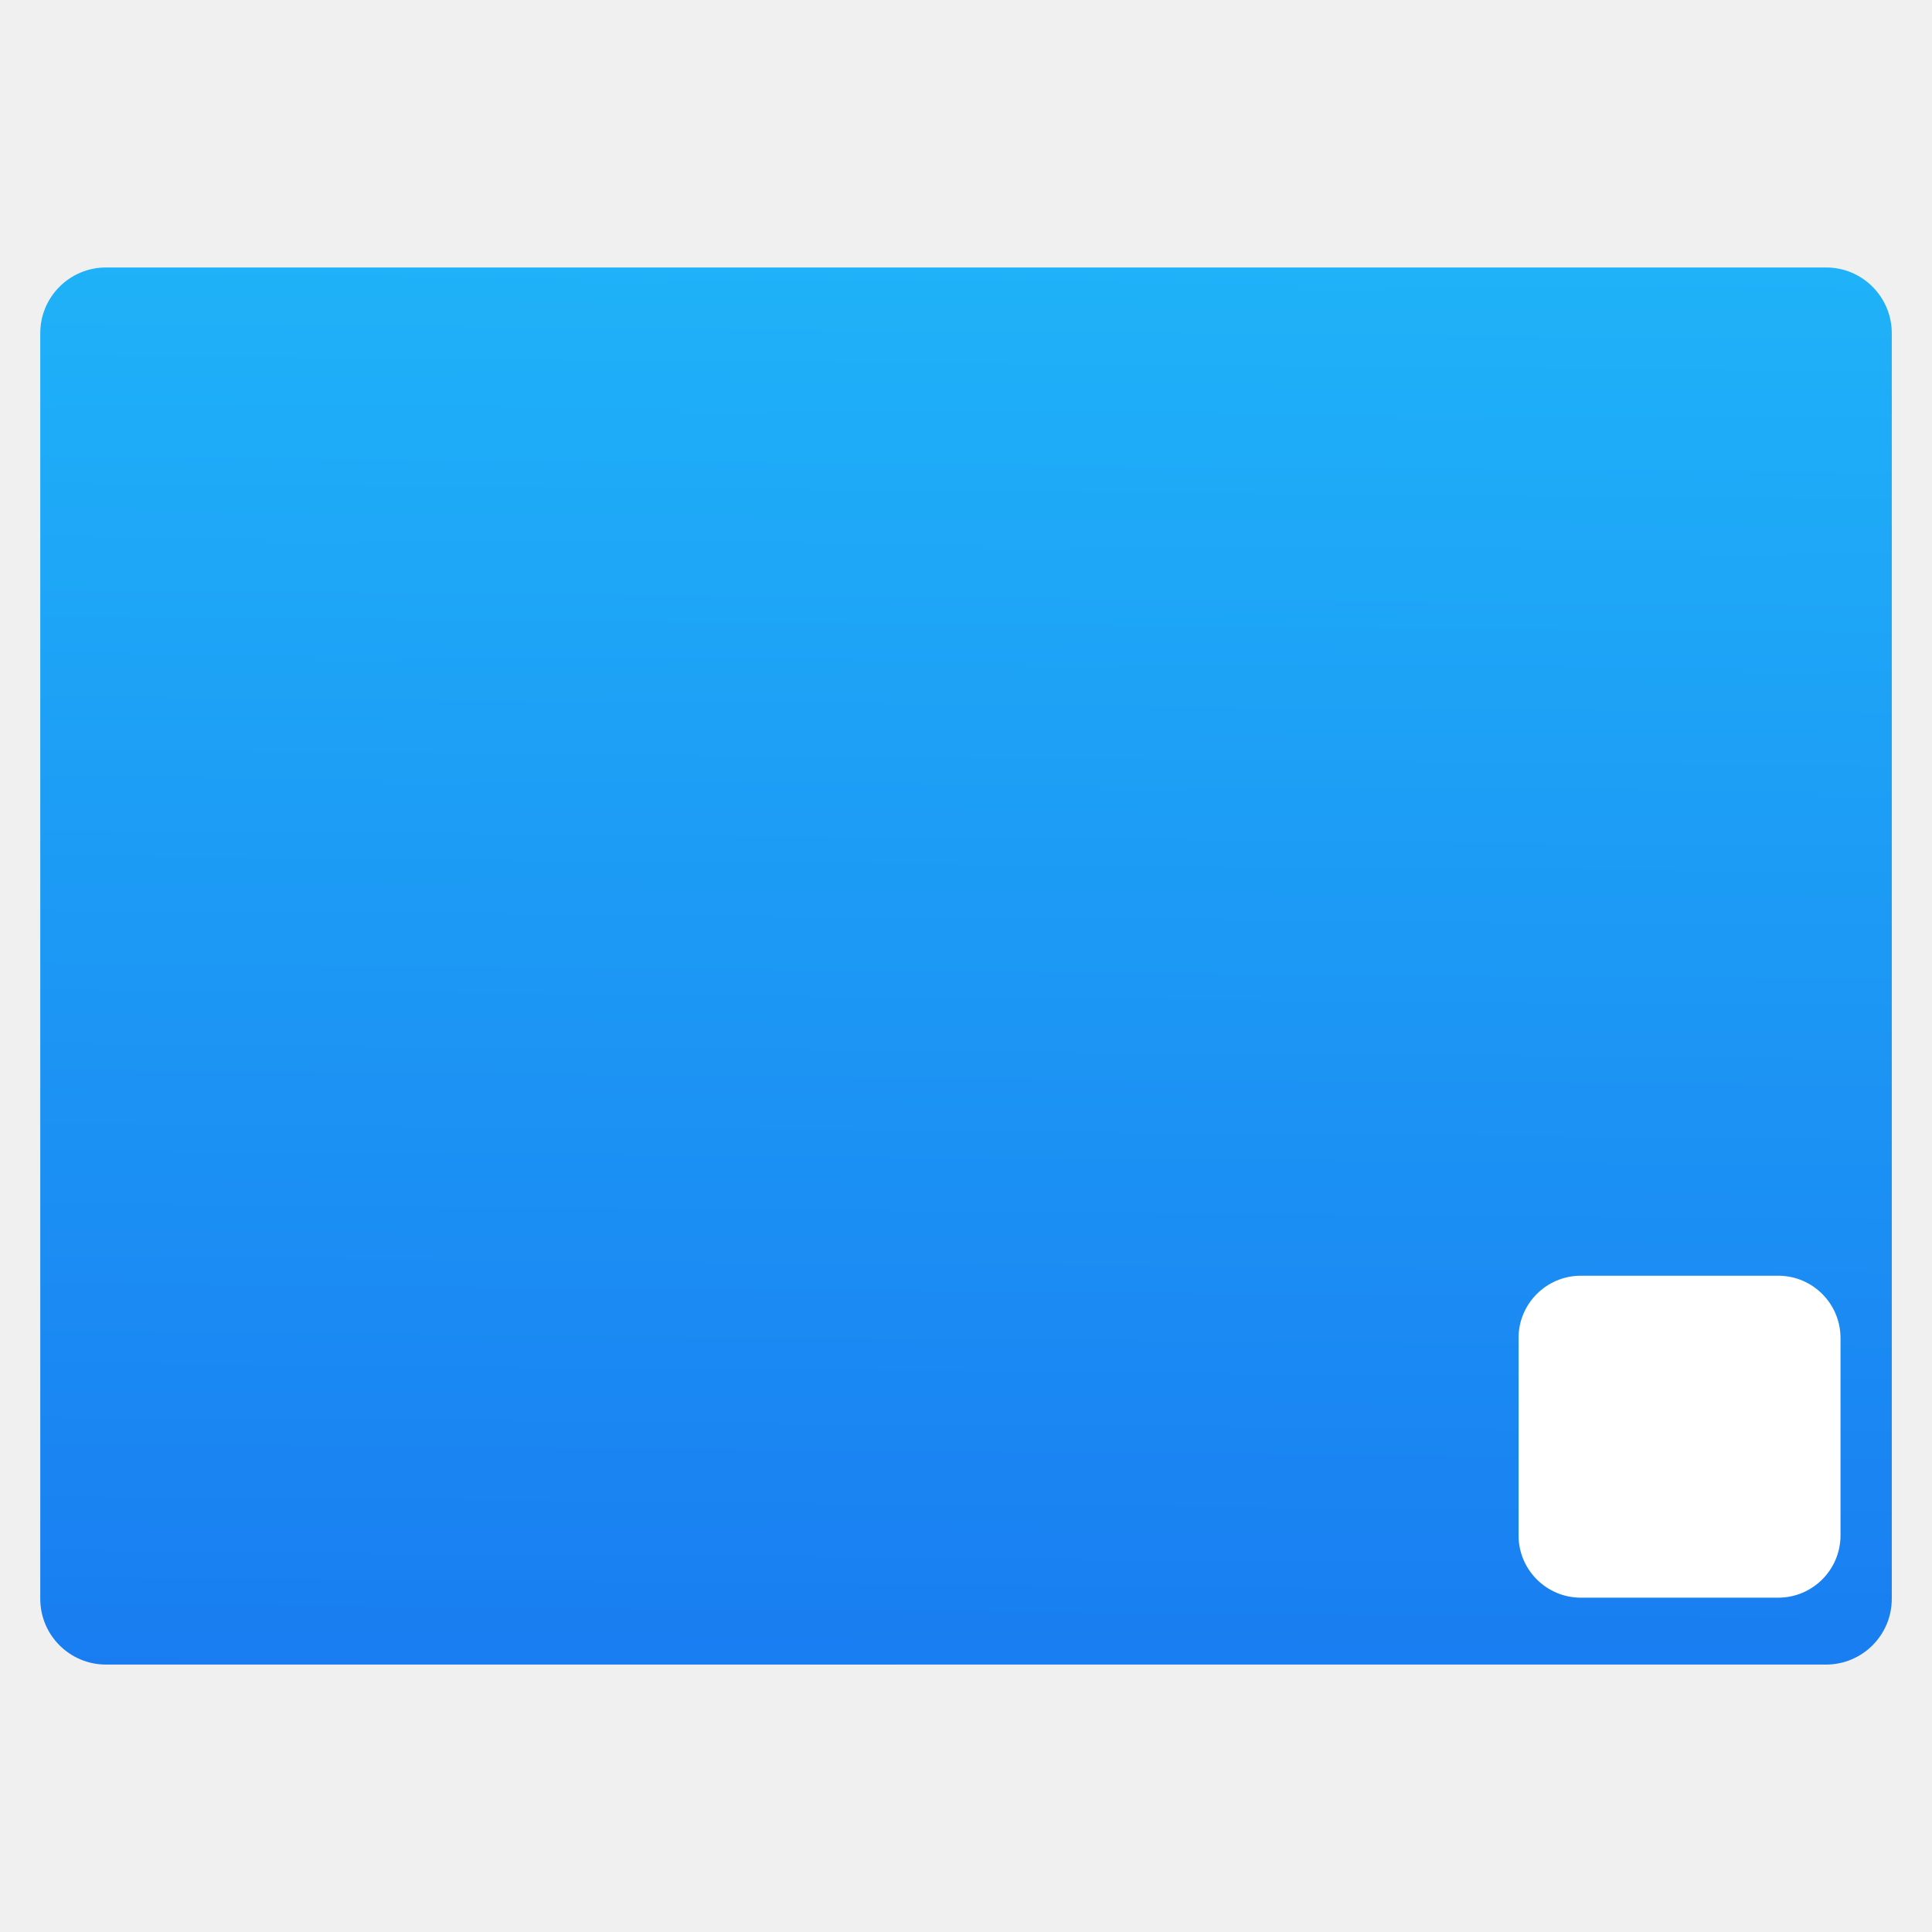
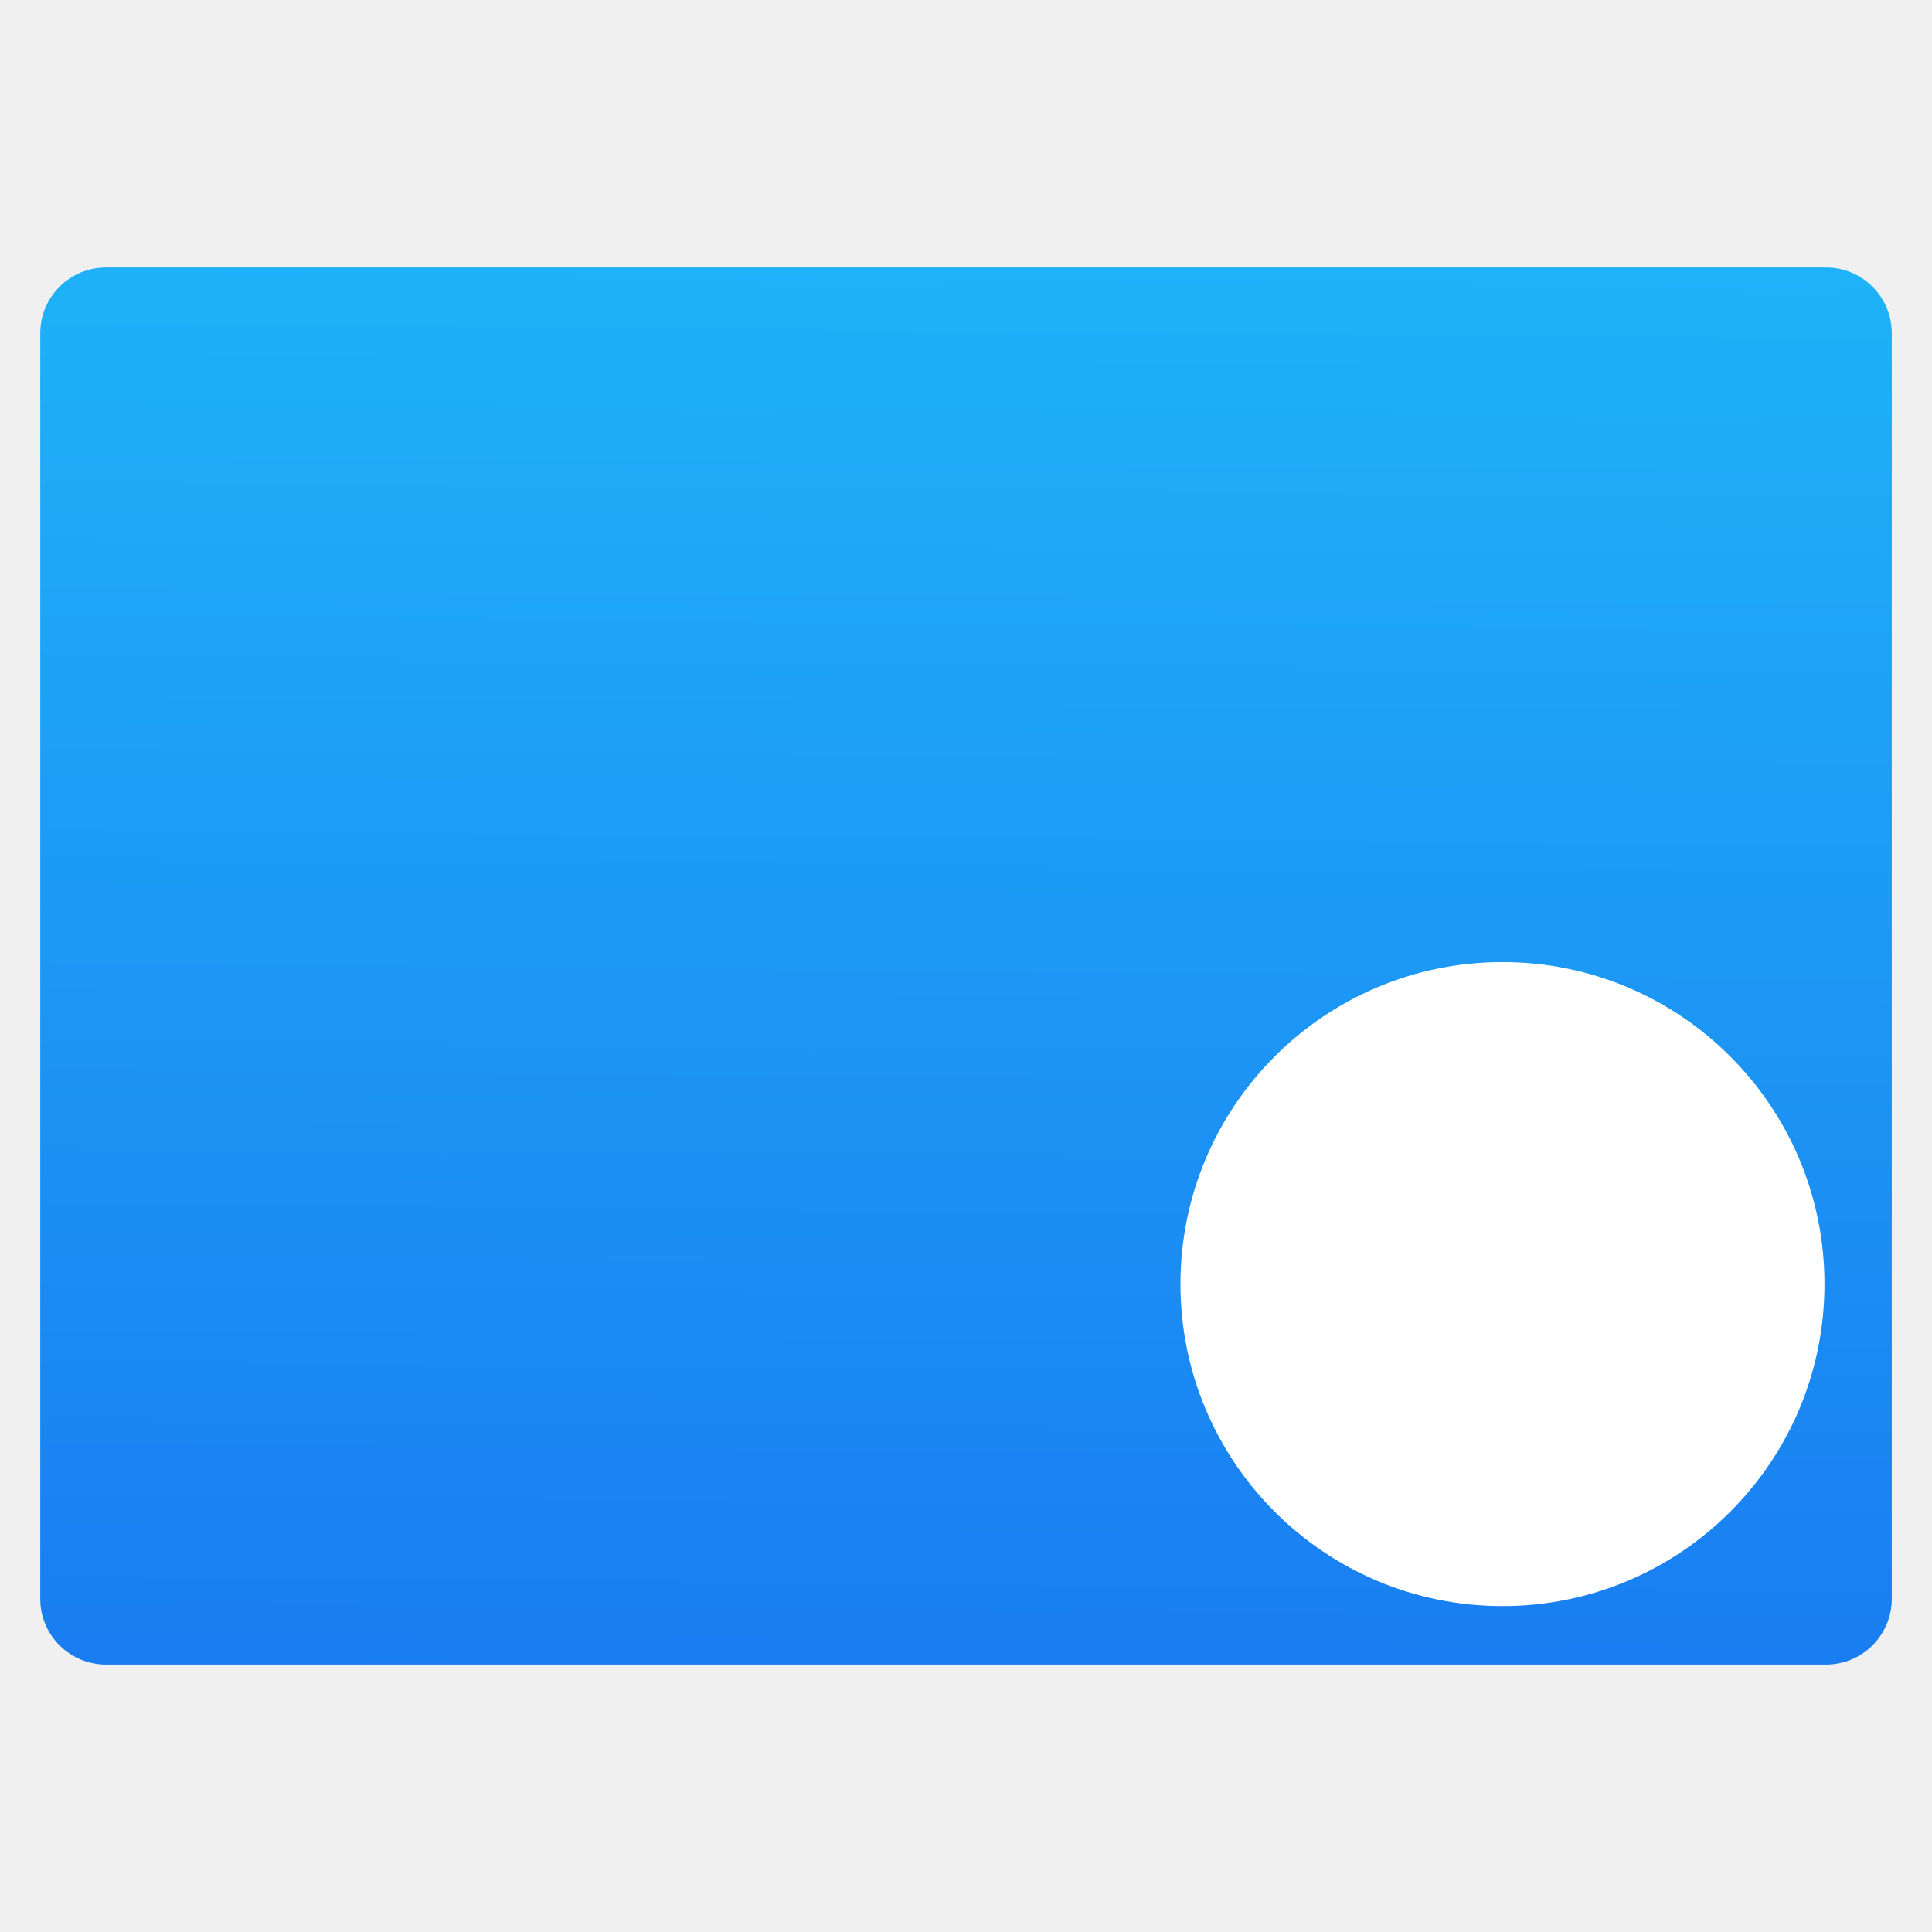
<svg xmlns="http://www.w3.org/2000/svg" xmlns:ns2="http://www.openswatchbook.org/uri/2009/osb" xmlns:xlink="http://www.w3.org/1999/xlink" viewBox="0 0 48 48" id="svg2" version="1.1">
  <defs id="defs4">
    <linearGradient id="linearGradient3764" x1="1" x2="47" gradientUnits="userSpaceOnUse" gradientTransform="matrix(0,-1,1,0,-1.5e-6,48)">
      <stop stop-color="#e4e4e4" stop-opacity="1" id="stop7" />
      <stop offset="1" stop-color="#eee" stop-opacity="1" id="stop9" />
    </linearGradient>
    <clipPath id="clipPath-365326813">
      <g transform="translate(0,-1004.362)" id="g12">
        <path d="m -24 13 c 0 1.105 -0.672 2 -1.5 2 -0.828 0 -1.5 -0.895 -1.5 -2 0 -1.105 0.672 -2 1.5 -2 0.828 0 1.5 0.895 1.5 2 z" transform="matrix(15.33333,0,0,11.5,415,878.8622)" fill="#1890d0" id="path14" />
      </g>
    </clipPath>
    <clipPath id="clipPath-370729992">
      <g transform="translate(0,-1004.362)" id="g17">
        <path d="m -24 13 c 0 1.105 -0.672 2 -1.5 2 -0.828 0 -1.5 -0.895 -1.5 -2 0 -1.105 0.672 -2 1.5 -2 0.828 0 1.5 0.895 1.5 2 z" transform="matrix(15.33333,0,0,11.5,415,878.8622)" fill="#1890d0" id="path19" />
      </g>
    </clipPath>
    <linearGradient gradientTransform="matrix(1.052333,0,0,1.027613,-72.56772,-8.693152)" gradientUnits="userSpaceOnUse" y2="501.232" x2="409.939" y1="542.798" x1="409.571" id="linearGradient4222" xlink:href="#linearGradient4143" />
    <linearGradient ns2:paint="gradient" id="linearGradient4207">
      <stop id="stop3371" offset="0" style="stop-color:#3498db;stop-opacity:1;" />
      <stop id="stop3373" offset="1" style="stop-color:#3498db;stop-opacity:0;" />
    </linearGradient>
    <linearGradient xlink:href="#linearGradient5733" id="linearGradient5769" x1="3.147" y1="1041.495" x2="18.772" y2="1041.495" gradientUnits="userSpaceOnUse" />
    <linearGradient id="linearGradient5733">
      <stop id="stop5735" offset="0" style="stop-color:#e6f3ff;stop-opacity:1" />
      <stop id="stop5737" offset="1" style="stop-color:#dcffe7;stop-opacity:1" />
    </linearGradient>
    <linearGradient xlink:href="#linearGradient5733" id="linearGradient4278" gradientUnits="userSpaceOnUse" x1="3.147" y1="1041.495" x2="18.772" y2="1041.495" />
    <linearGradient id="linearGradient4143">
      <stop style="stop-color:#197cf1;stop-opacity:1" offset="0" id="stop4145" />
      <stop style="stop-color:#20bcfa;stop-opacity:1" offset="1" id="stop4147" />
    </linearGradient>
  </defs>
  <g id="g33" />
  <g transform="matrix(1.510679,0,0,1.510679,-581.2157,-779.2638)" id="layer1">
    <g transform="matrix(0.6576276,0,0,0.6576276,163.4535,180.4969)" id="g4447">
      <g transform="translate(-48.12349,9.495467)" id="layer1-6">
        <g transform="translate(-51.52544,5.455822)" id="layer1-4">
          <g id="layer1-3" transform="translate(-34.96553,2.483223)" />
        </g>
        <g transform="translate(51.38548,-6.009945)" id="g4403">
          <rect ry="1.644" y="513.127" x="334.234" height="34.939" width="46.303" id="rect4195" style="opacity:1;fill:url(#linearGradient4222);fill-opacity:1.0;stroke:none;stroke-width:0.2;stroke-linecap:round;stroke-linejoin:round;stroke-miterlimit:4;stroke-dasharray:none;stroke-opacity:1" />
          <g transform="matrix(0.8331788,0,0,0.8331788,65.74755,84.6955)" style="fill:#d5ffff;fill-opacity:1" id="g4247" />
          <g id="layer1-1" transform="matrix(1.662613,0,0,1.662613,-258.0637,-349.8297)">
            <flowRoot xml:space="preserve" id="flowRoot4170-8" style="font-style:normal;font-variant:normal;font-weight:normal;font-stretch:normal;font-size:10px;line-height:125%;font-family:sans-serif;-inkscape-font-specification:'sans-serif, Normal';text-align:start;letter-spacing:0px;word-spacing:0px;writing-mode:lr-tb;text-anchor:start;fill:#000000;fill-opacity:1;stroke:none" transform="translate(389.5714,520.7981)">
              <flowRegion id="flowRegion4172-7">
                <rect id="rect4174-74" width="27" height="15" x="22" y="3" />
              </flowRegion>
              <flowPara id="flowPara4176-9">Plasm</flowPara>
            </flowRoot>
            <g transform="matrix(0.7904171,0,0,0.7904171,361.7341,-292.6318)" id="layer1-64" style="fill:url(#linearGradient5769);fill-opacity:1">
              <g style="fill:url(#linearGradient4278);fill-opacity:1" transform="matrix(0.1248592,0,0,0.1248592,3.093261,1033.629)" id="cog2" />
            </g>
          </g>
        </g>
      </g>
    </g>
  </g>
  <g transform="matrix(2.665254,0,0,2.665254,-874.2842,-1423.122)" id="layer1-7">
    <g id="layer1-0" transform="matrix(0.9830229,0,0,0.9830229,-209.1563,-195.7834)">
      <g style="stroke:#4d4d4d;stroke-width:0.3;stroke-miterlimit:4;stroke-dasharray:none;stroke-opacity:1" id="g4379">
        <g style="stroke:#4d4d4d;stroke-width:1.2;stroke-miterlimit:4;stroke-dasharray:none;stroke-opacity:1" transform="matrix(0.25,0,0,0.25,471.0762,611.0099)" id="layer1-6-2">
          <g style="stroke:#4d4d4d;stroke-width:1.109;stroke-miterlimit:4;stroke-dasharray:none;stroke-opacity:1" id="layer1-9" transform="matrix(-1.082475,0,0,-1.082475,349.7919,1672.037)">
            <g transform="matrix(1.1827033e-4,0.03271224,-0.03271224,1.1827033e-4,18.2687,1034.35)" id="g3" style="fill:#4d4d4d;fill-opacity:1;stroke:#4d4d4d;stroke-width:33.888;stroke-miterlimit:4;stroke-dasharray:none;stroke-opacity:1" />
          </g>
        </g>
        <g style="stroke:#4d4d4d;stroke-width:1.2;stroke-miterlimit:4;stroke-dasharray:none;stroke-opacity:1" transform="matrix(0.25,0,0,-0.25,471.0762,896.881)" id="layer1-6-0">
          <g style="stroke:#4d4d4d;stroke-width:1.109;stroke-miterlimit:4;stroke-dasharray:none;stroke-opacity:1" id="layer1-9-1" transform="matrix(-1.082475,0,0,-1.082475,349.7919,1672.037)">
            <g transform="matrix(1.1827033e-4,0.03271224,-0.03271224,1.1827033e-4,18.2687,1034.35)" id="g3-3" style="fill:#4d4d4d;fill-opacity:1;stroke:#4d4d4d;stroke-width:33.888;stroke-miterlimit:4;stroke-dasharray:none;stroke-opacity:1" />
          </g>
        </g>
        <g style="stroke:#4d4d4d;stroke-width:1.2;stroke-miterlimit:4;stroke-dasharray:none;stroke-opacity:1" transform="matrix(0,0.25,0.25,0,412.648,669.4384)" id="layer1-6-0-3">
          <g style="stroke:#4d4d4d;stroke-width:1.109;stroke-miterlimit:4;stroke-dasharray:none;stroke-opacity:1" id="layer1-9-1-4" transform="matrix(-1.082475,0,0,-1.082475,349.7919,1672.037)">
            <g transform="matrix(1.1827033e-4,0.03271224,-0.03271224,1.1827033e-4,18.2687,1034.35)" id="g3-3-8" style="fill:#4d4d4d;fill-opacity:1;stroke:#4d4d4d;stroke-width:33.888;stroke-miterlimit:4;stroke-dasharray:none;stroke-opacity:1" />
          </g>
        </g>
        <g style="stroke:#4d4d4d;stroke-width:1.2;stroke-miterlimit:4;stroke-dasharray:none;stroke-opacity:1" transform="matrix(0,0.25,-0.25,0,698.5291,669.4384)" id="layer1-6-0-3-2">
          <g style="stroke:#4d4d4d;stroke-width:1.109;stroke-miterlimit:4;stroke-dasharray:none;stroke-opacity:1" id="layer1-9-1-4-2" transform="matrix(-1.082475,0,0,-1.082475,349.7919,1672.037)">
            <g transform="matrix(1.1827033e-4,0.03271224,-0.03271224,1.1827033e-4,18.2687,1034.35)" id="g3-3-8-6" style="fill:#4d4d4d;fill-opacity:1;stroke:#4d4d4d;stroke-width:33.888;stroke-miterlimit:4;stroke-dasharray:none;stroke-opacity:1" />
          </g>
        </g>
      </g>
      <g id="g4450" transform="translate(0.01293358,0)">
        <rect ry="0.591" y="754.502" x="547.318" height="3.053" width="3.053" id="rect4433" style="opacity:1;fill:none;fill-opacity:1;fill-rule:evenodd;stroke:none;stroke-width:1.718;stroke-linecap:round;stroke-linejoin:round;stroke-miterlimit:4;stroke-dasharray:none;stroke-dashoffset:0;stroke-opacity:1" />
-         <rect ry="0.591" y="754.437" x="560.851" height="3.053" width="3.053" id="rect4433-3" style="opacity:1;fill:#ffffff;fill-opacity:1;fill-rule:evenodd;stroke:none;stroke-width:1.718;stroke-linecap:round;stroke-linejoin:round;stroke-miterlimit:4;stroke-dasharray:none;stroke-dashoffset:0;stroke-opacity:1" />
+         <rect ry="0.591" y="754.437" x="560.851" height="3.053" width="3.053" id="rect4433-3" style="opacity:1;fill:none;fill-opacity:1;fill-rule:evenodd;stroke:none;stroke-width:1.718;stroke-linecap:round;stroke-linejoin:round;stroke-miterlimit:4;stroke-dasharray:none;stroke-dashoffset:0;stroke-opacity:1" />
      </g>
      <g id="g4450-6" transform="translate(0.01293358,-8.921164)">
-         <rect ry="0.591" y="754.502" x="547.318" height="3.053" width="3.053" id="rect4433-5" style="opacity:1;fill:none;fill-opacity:1;fill-rule:evenodd;stroke:none;stroke-width:1.718;stroke-linecap:round;stroke-linejoin:round;stroke-miterlimit:4;stroke-dasharray:none;stroke-dashoffset:0;stroke-opacity:1" />
+         <rect ry="3.053" y="760.384" x="557.645" height="6.107" width="6.107" id="rect4433-5" style="opacity:1;fill:#ffffff;fill-opacity:1;fill-rule:evenodd;stroke:none;stroke-width:1.718;stroke-linecap:round;stroke-linejoin:round;stroke-miterlimit:4;stroke-dasharray:none;stroke-dashoffset:0;stroke-opacity:1" />
        <rect ry="0.591" y="754.437" x="560.851" height="3.053" width="3.053" id="rect4433-3-8" style="opacity:1;fill:none;fill-opacity:1;fill-rule:evenodd;stroke:none;stroke-width:1.718;stroke-linecap:round;stroke-linejoin:round;stroke-miterlimit:4;stroke-dasharray:none;stroke-dashoffset:0;stroke-opacity:1" />
      </g>
    </g>
  </g>
</svg>
